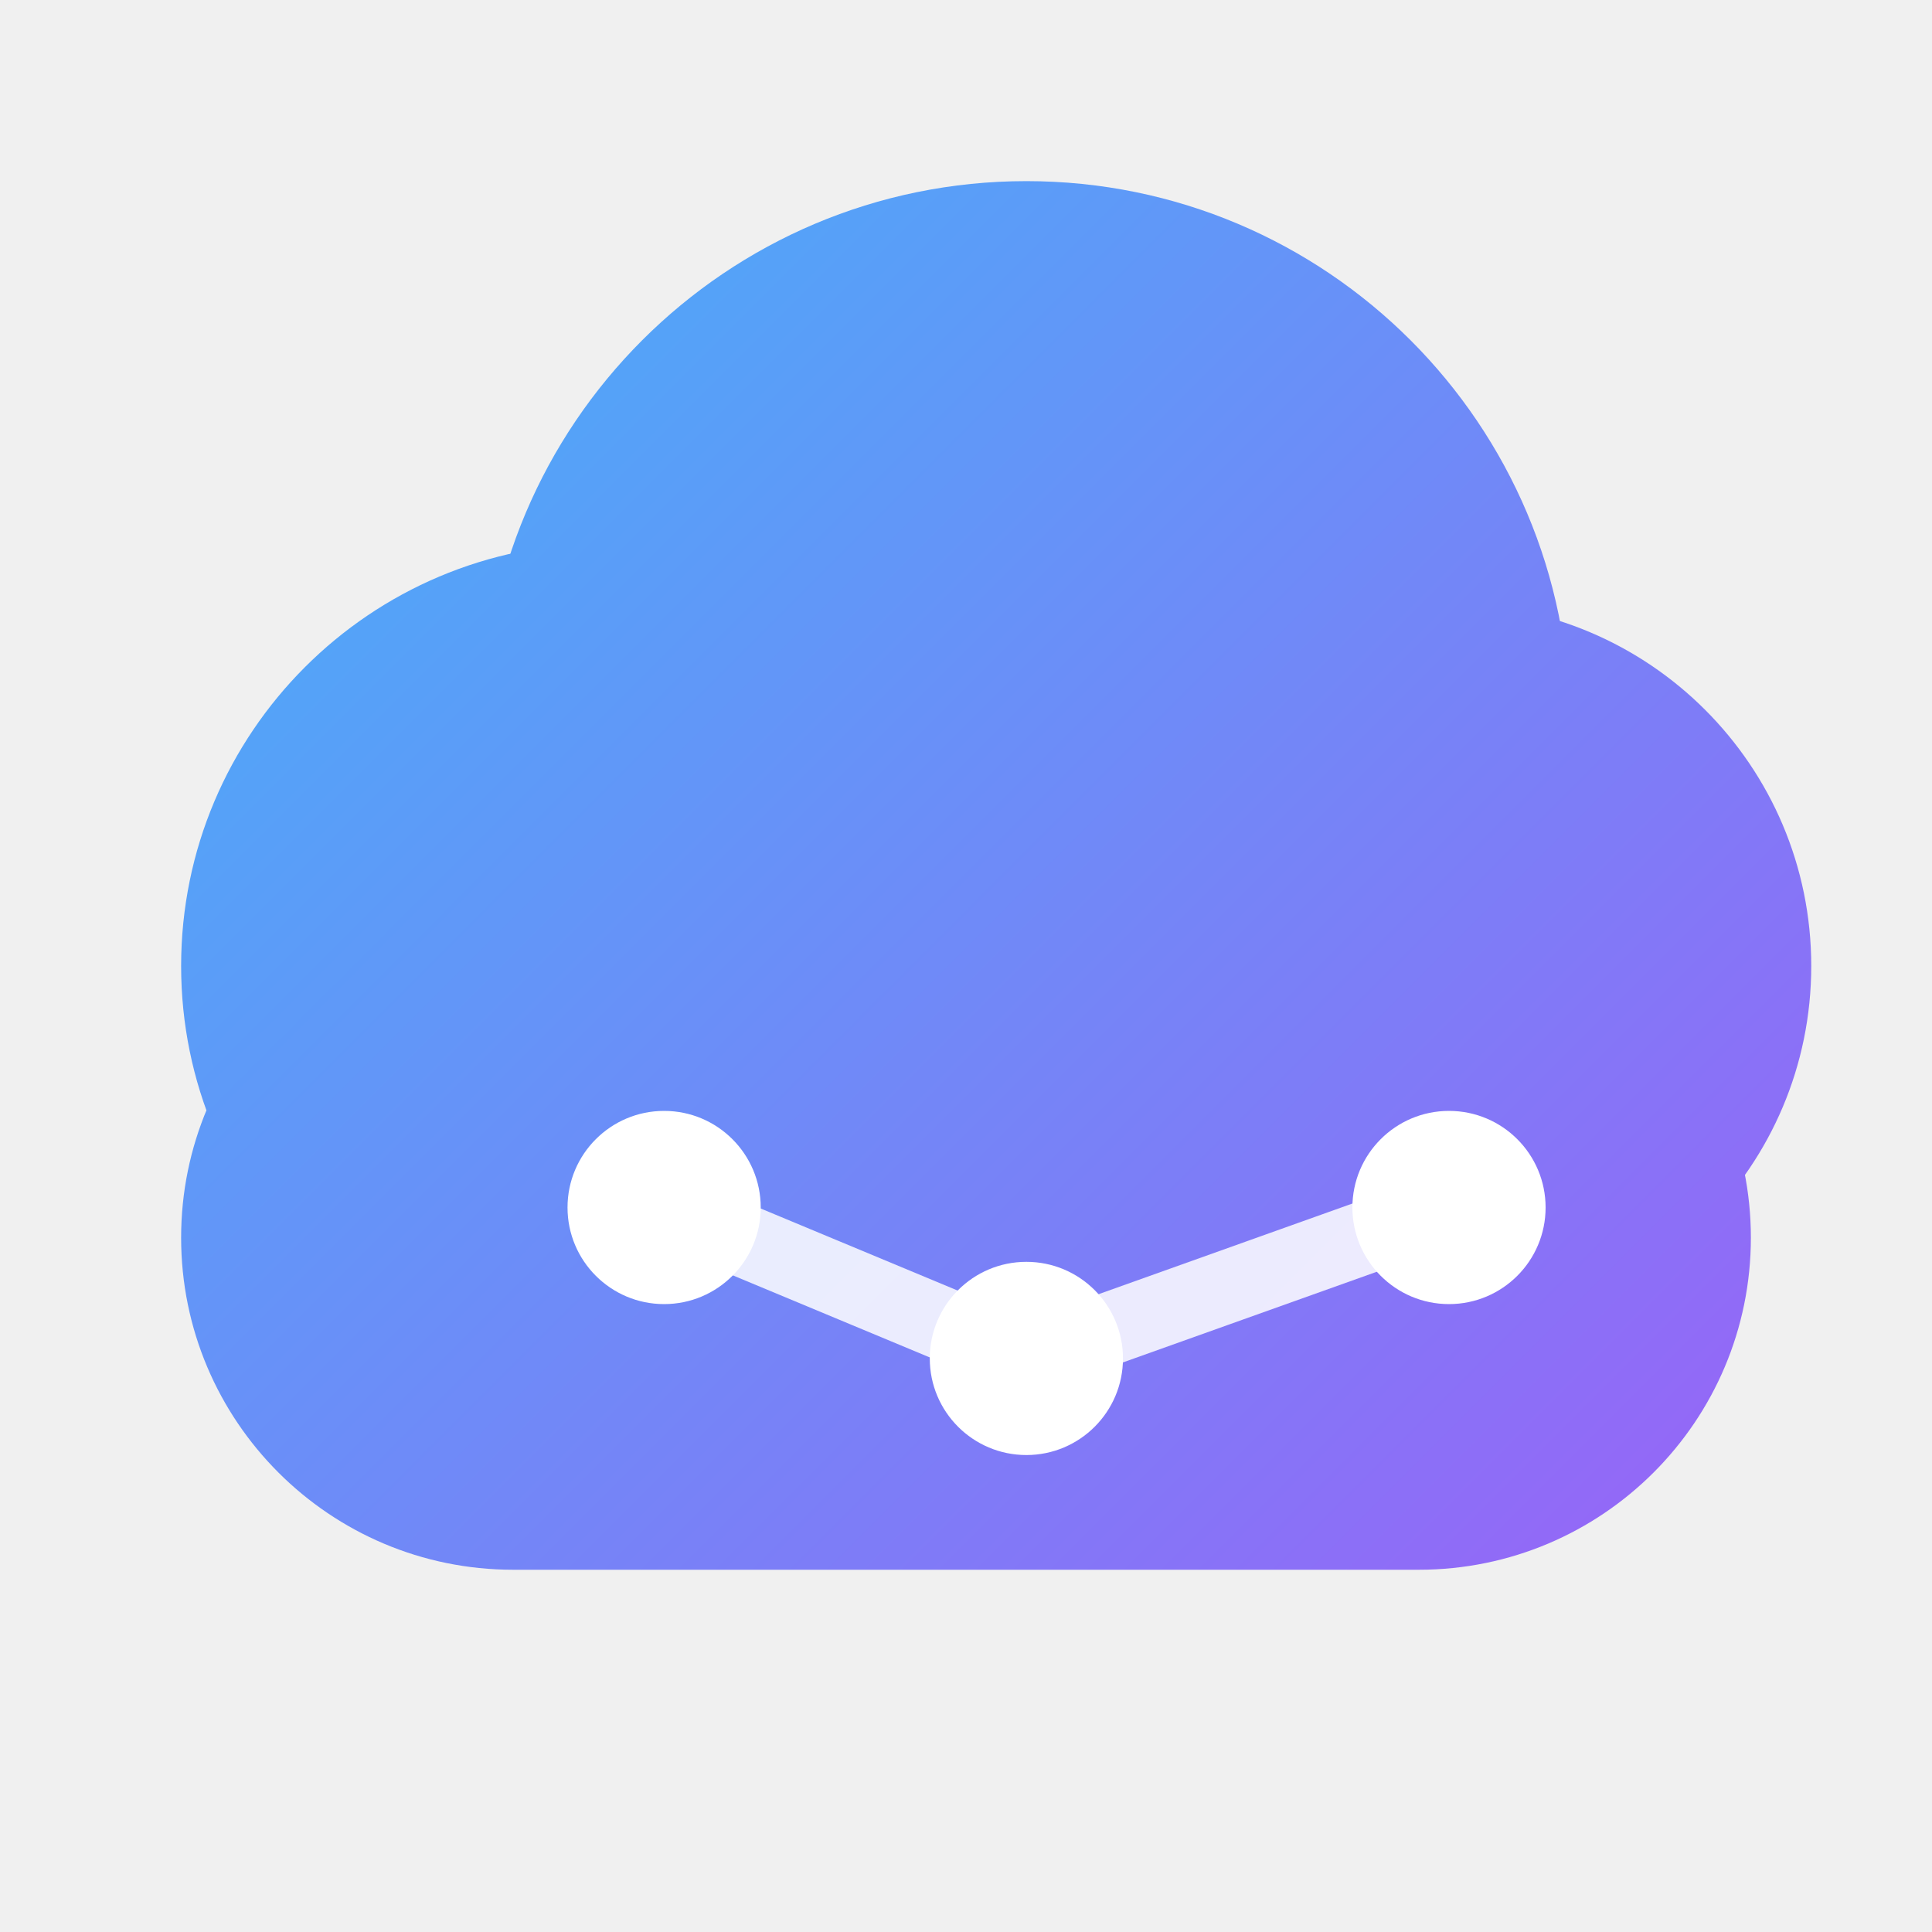
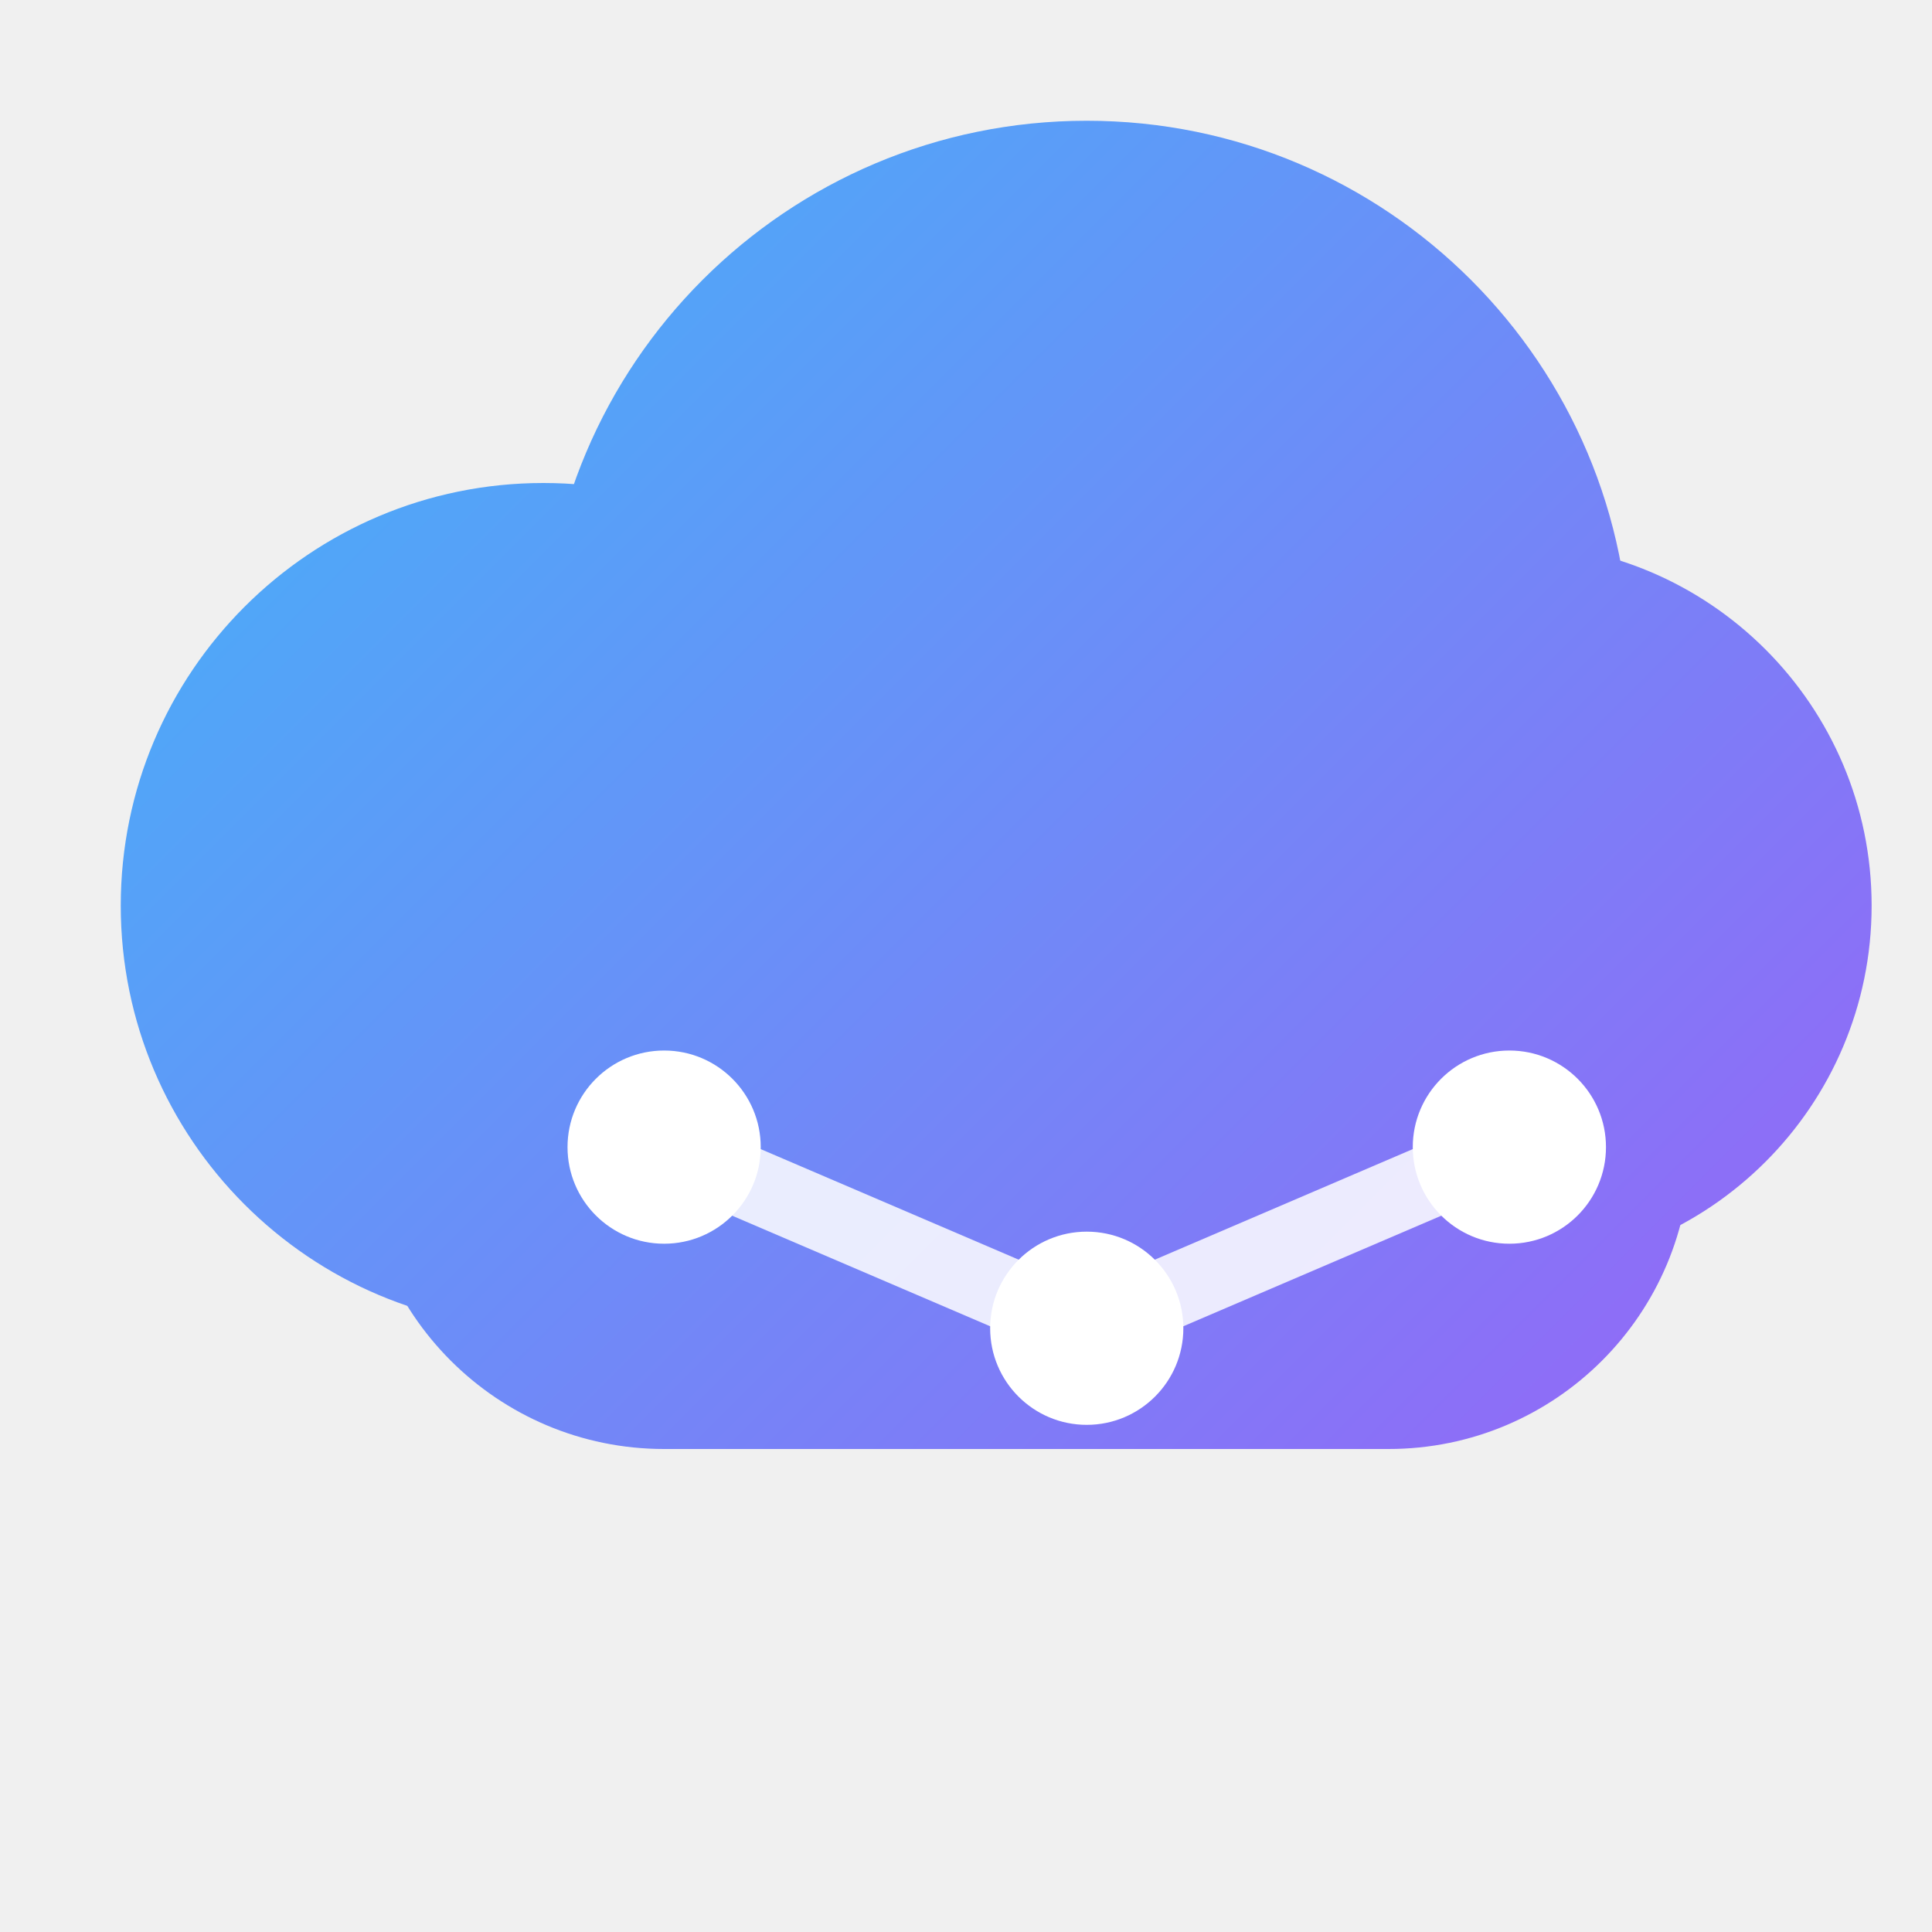
<svg xmlns="http://www.w3.org/2000/svg" viewBox="0 0 32 32" fill="none">
  <defs>
    <linearGradient id="g" x1="0" y1="0" x2="32" y2="32" gradientUnits="userSpaceOnUse">
      <stop stop-color="#38bdf8" />
      <stop offset="1" stop-color="#a855f7" />
    </linearGradient>
  </defs>
  <g>
-     <circle cx="10" cy="16" r="7" fill="url(#g)" />
-     <circle cx="17" cy="12" r="9" fill="url(#g)" />
-     <circle cx="24" cy="16" r="6" fill="url(#g)" />
-     <rect x="3" y="15" width="26" height="11" rx="5.5" fill="url(#g)" />
+     <circle cx="9" cy="15" r="7" fill="url(#g)" />
+     <circle cx="18" cy="11" r="9" fill="url(#g)" />
+     <circle cx="25" cy="15" r="6" fill="url(#g)" />
+     <rect x="6" y="14" width="22" height="10" rx="5" fill="url(#g)" />
  </g>
-   <path d="M11 20L17 22.5L24 20" stroke="white" stroke-opacity="0.85" stroke-width="1.2" stroke-linecap="round" stroke-linejoin="round" fill="none" />
-   <circle cx="11" cy="20" r="1.6" fill="white" />
-   <circle cx="17" cy="22.5" r="1.6" fill="white" />
-   <circle cx="24" cy="20" r="1.6" fill="white" />
+   <path d="M11 19L18 22L25 19" stroke="white" stroke-opacity="0.85" stroke-width="1.2" stroke-linecap="round" stroke-linejoin="round" fill="none" />
+   <circle cx="11" cy="19" r="1.6" fill="white" />
+   <circle cx="18" cy="22" r="1.6" fill="white" />
+   <circle cx="25" cy="19" r="1.6" fill="white" />
</svg>
